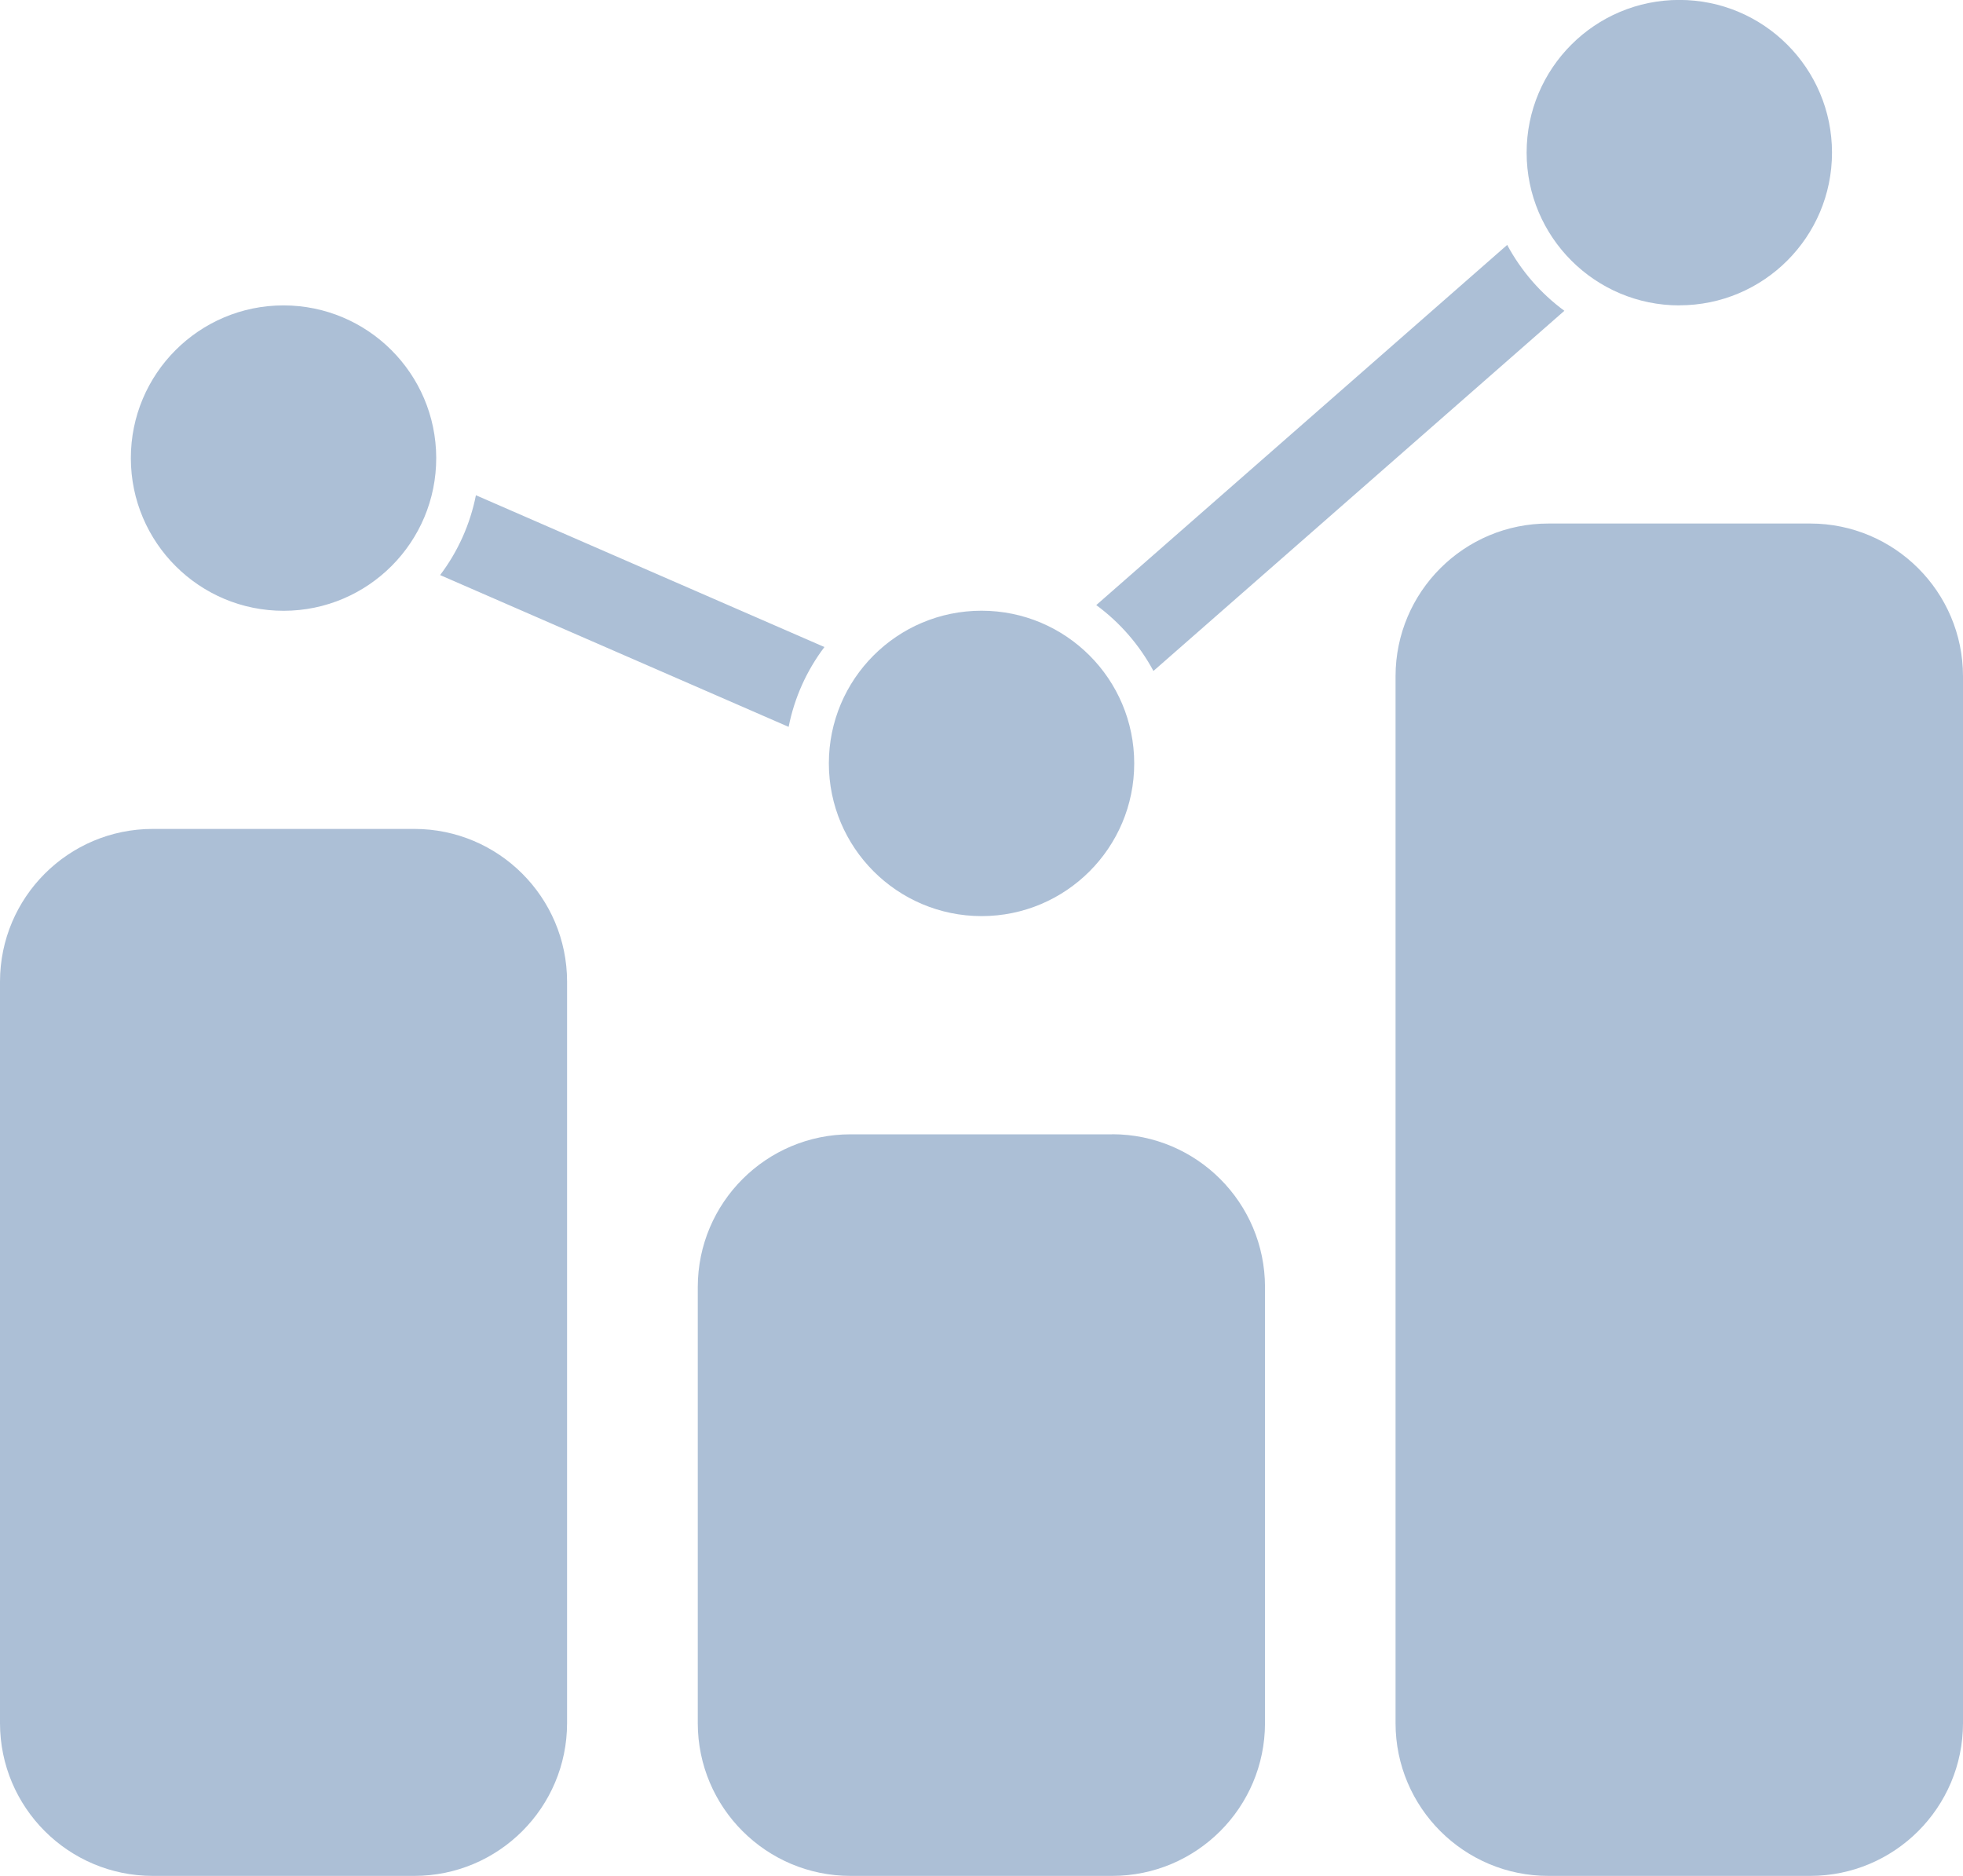
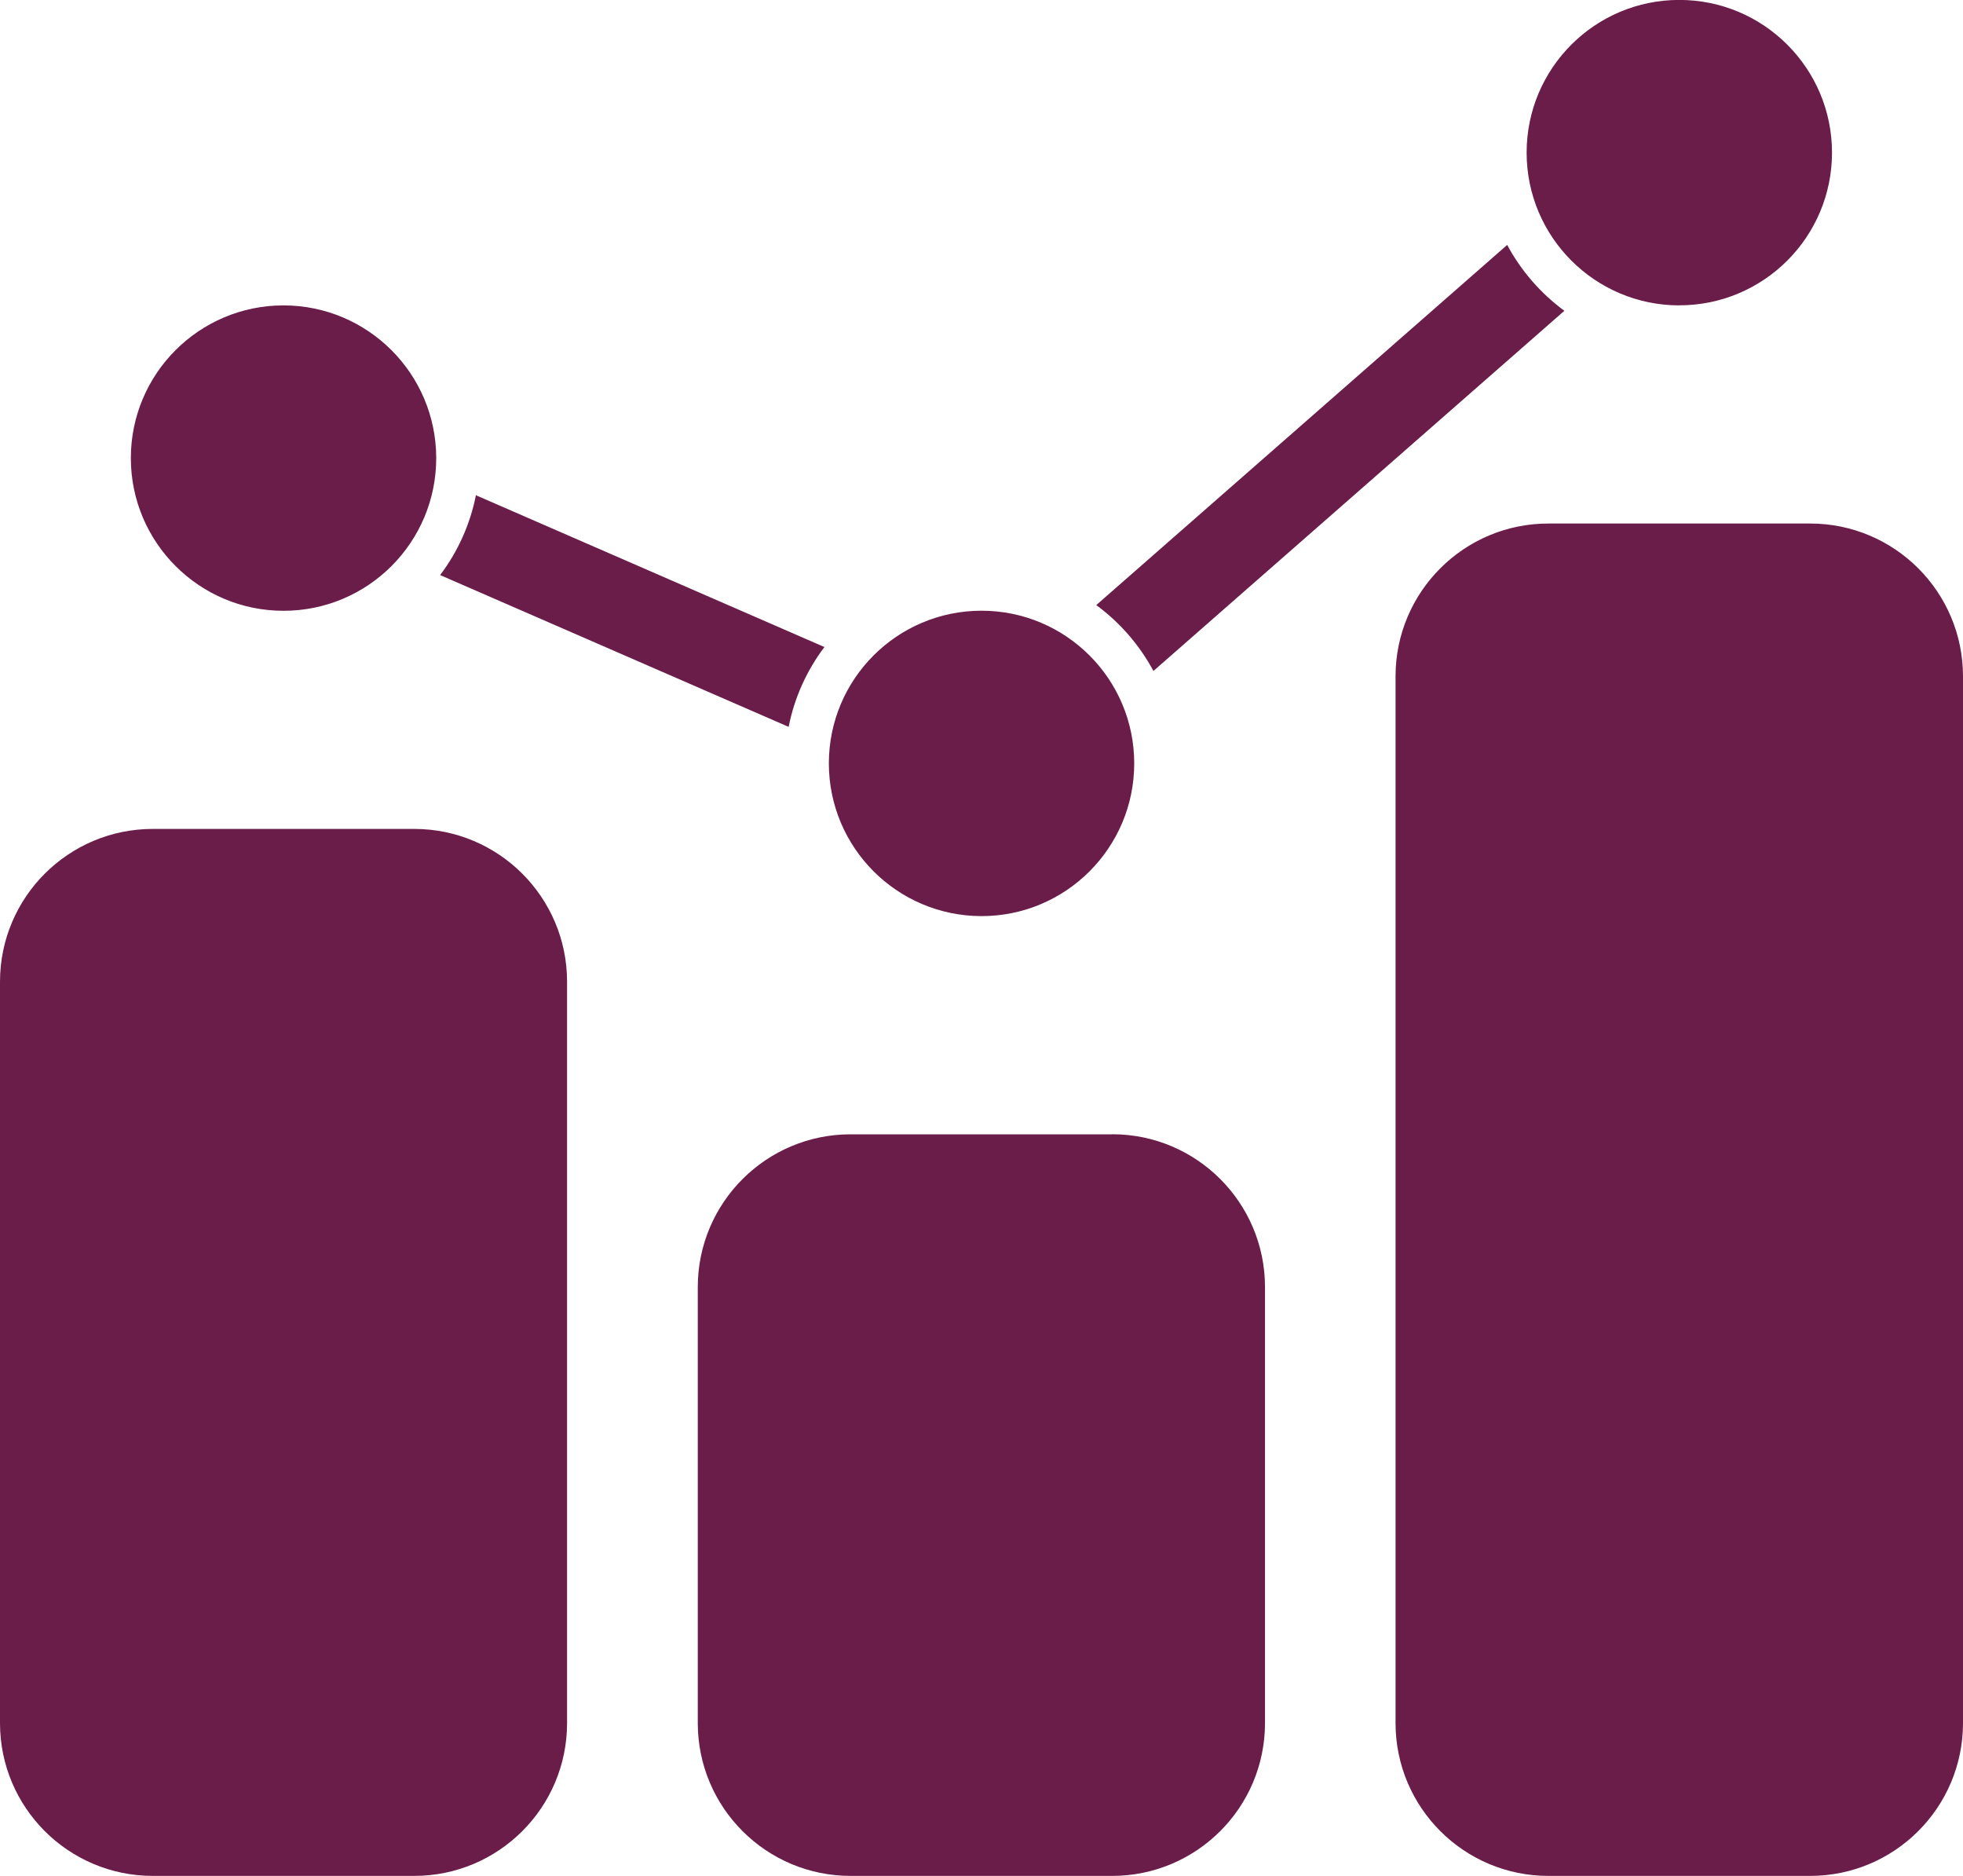
<svg xmlns="http://www.w3.org/2000/svg" width="26.163" height="25" viewBox="0 0 26.163 25">
  <g id="ic_reports" transform="translate(-2.5 -3.5)">
-     <path id="Path_128" data-name="Path 128" d="M17.111,11.564l5.477-4.8a2.638,2.638,0,0,0,.762.878l-5.477,4.8a2.638,2.638,0,0,0-.762-.878Zm-1.529,4.145a2.035,2.035,0,1,0-2.035-2.035A2.037,2.037,0,0,0,15.581,15.709Zm9.3-8.14a2.035,2.035,0,1,0-2.035-2.035A2.037,2.037,0,0,0,24.884,7.57ZM8.023,14.547H4.535A2.037,2.037,0,0,0,2.5,16.581v9.884A2.037,2.037,0,0,0,4.535,28.5H8.023a2.037,2.037,0,0,0,2.035-2.035V16.581A2.037,2.037,0,0,0,8.023,14.547Zm9.3,4.07H13.837A2.037,2.037,0,0,0,11.8,20.651v5.814A2.037,2.037,0,0,0,13.837,28.5h3.488a2.037,2.037,0,0,0,2.035-2.035V20.651A2.037,2.037,0,0,0,17.326,18.616Zm9.3-8.14H23.14A2.037,2.037,0,0,0,21.1,12.512V26.465A2.037,2.037,0,0,0,23.14,28.5h3.488a2.037,2.037,0,0,0,2.035-2.035V12.512A2.037,2.037,0,0,0,26.628,10.477ZM6.279,7.57A2.035,2.035,0,1,0,8.314,9.6,2.037,2.037,0,0,0,6.279,7.57ZM8.843,10.1a2.6,2.6,0,0,1-.477,1.064l4.645,2.023a2.6,2.6,0,0,1,.477-1.064Z" transform="translate(0 0)" fill="#acbfd6" />
+     <path id="Path_128" data-name="Path 128" d="M17.111,11.564l5.477-4.8a2.638,2.638,0,0,0,.762.878l-5.477,4.8a2.638,2.638,0,0,0-.762-.878Zm-1.529,4.145a2.035,2.035,0,1,0-2.035-2.035A2.037,2.037,0,0,0,15.581,15.709Zm9.3-8.14a2.035,2.035,0,1,0-2.035-2.035A2.037,2.037,0,0,0,24.884,7.57ZM8.023,14.547H4.535A2.037,2.037,0,0,0,2.5,16.581v9.884A2.037,2.037,0,0,0,4.535,28.5H8.023a2.037,2.037,0,0,0,2.035-2.035V16.581A2.037,2.037,0,0,0,8.023,14.547Zm9.3,4.07H13.837A2.037,2.037,0,0,0,11.8,20.651v5.814A2.037,2.037,0,0,0,13.837,28.5h3.488a2.037,2.037,0,0,0,2.035-2.035V20.651A2.037,2.037,0,0,0,17.326,18.616Zm9.3-8.14H23.14A2.037,2.037,0,0,0,21.1,12.512V26.465A2.037,2.037,0,0,0,23.14,28.5h3.488a2.037,2.037,0,0,0,2.035-2.035V12.512A2.037,2.037,0,0,0,26.628,10.477ZM6.279,7.57A2.035,2.035,0,1,0,8.314,9.6,2.037,2.037,0,0,0,6.279,7.57ZM8.843,10.1a2.6,2.6,0,0,1-.477,1.064l4.645,2.023a2.6,2.6,0,0,1,.477-1.064Z" transform="translate(0 0)" fill="#6b1d4a" />
  </g>
</svg>
